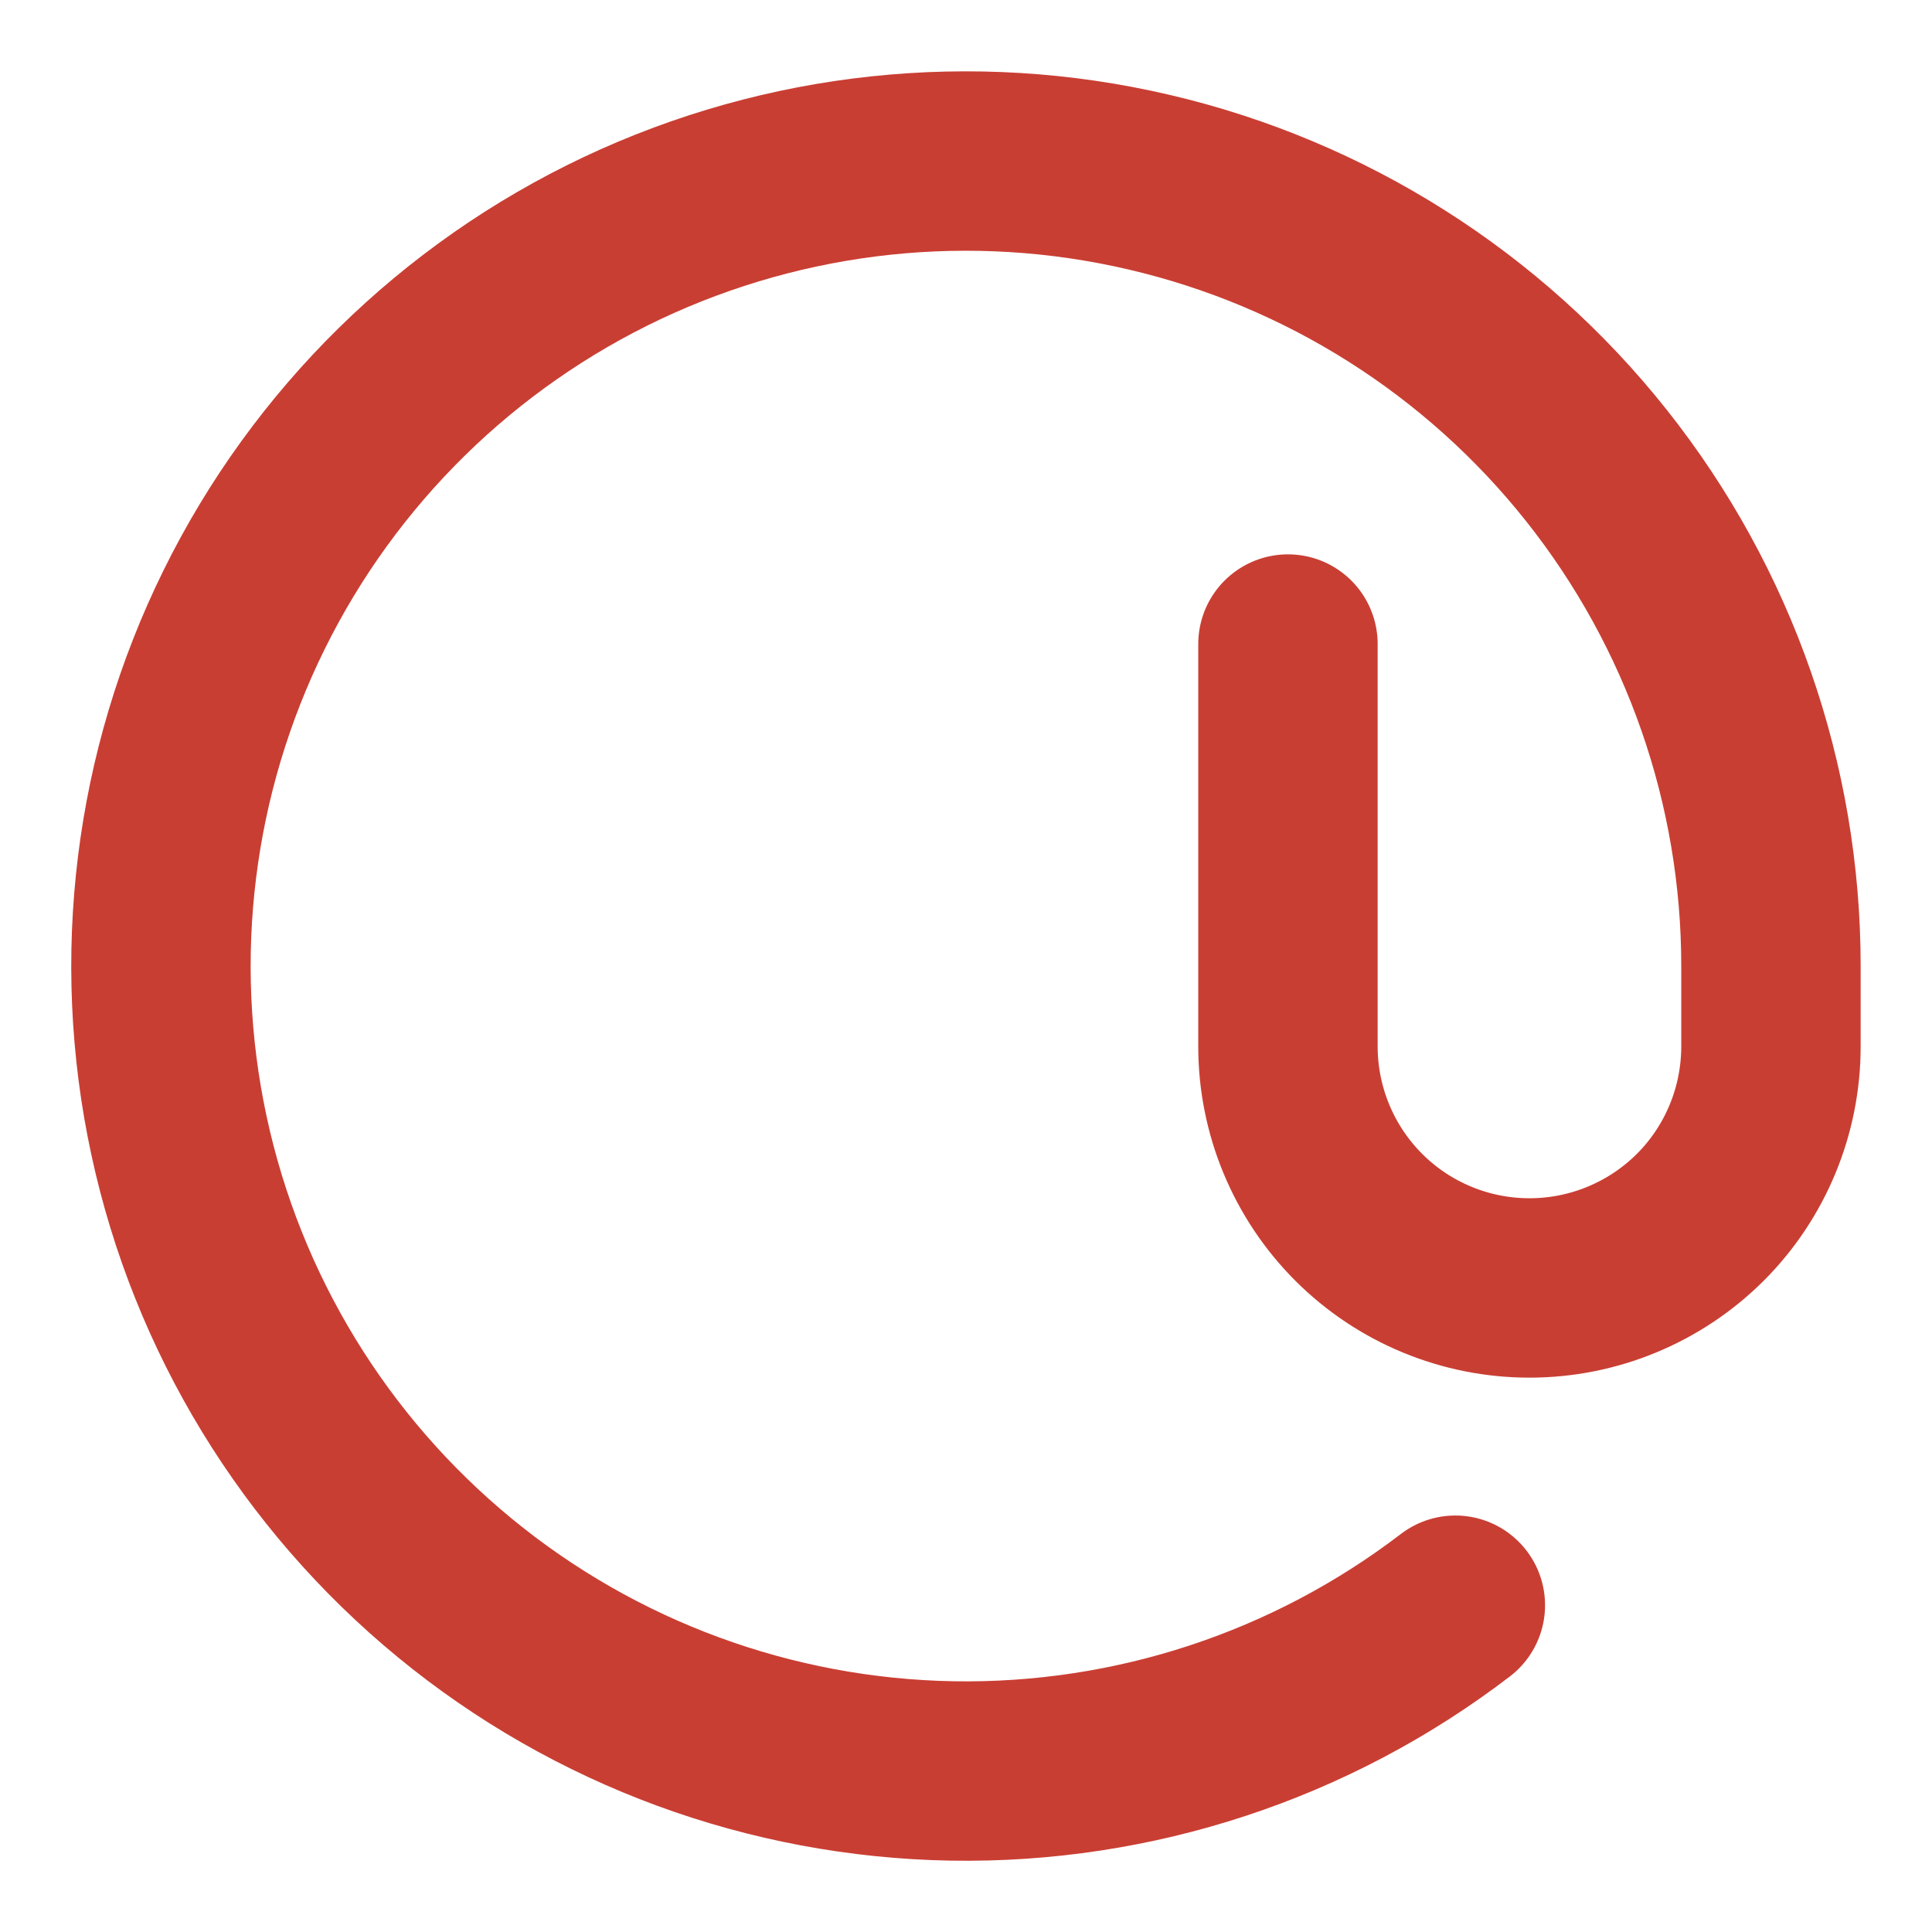
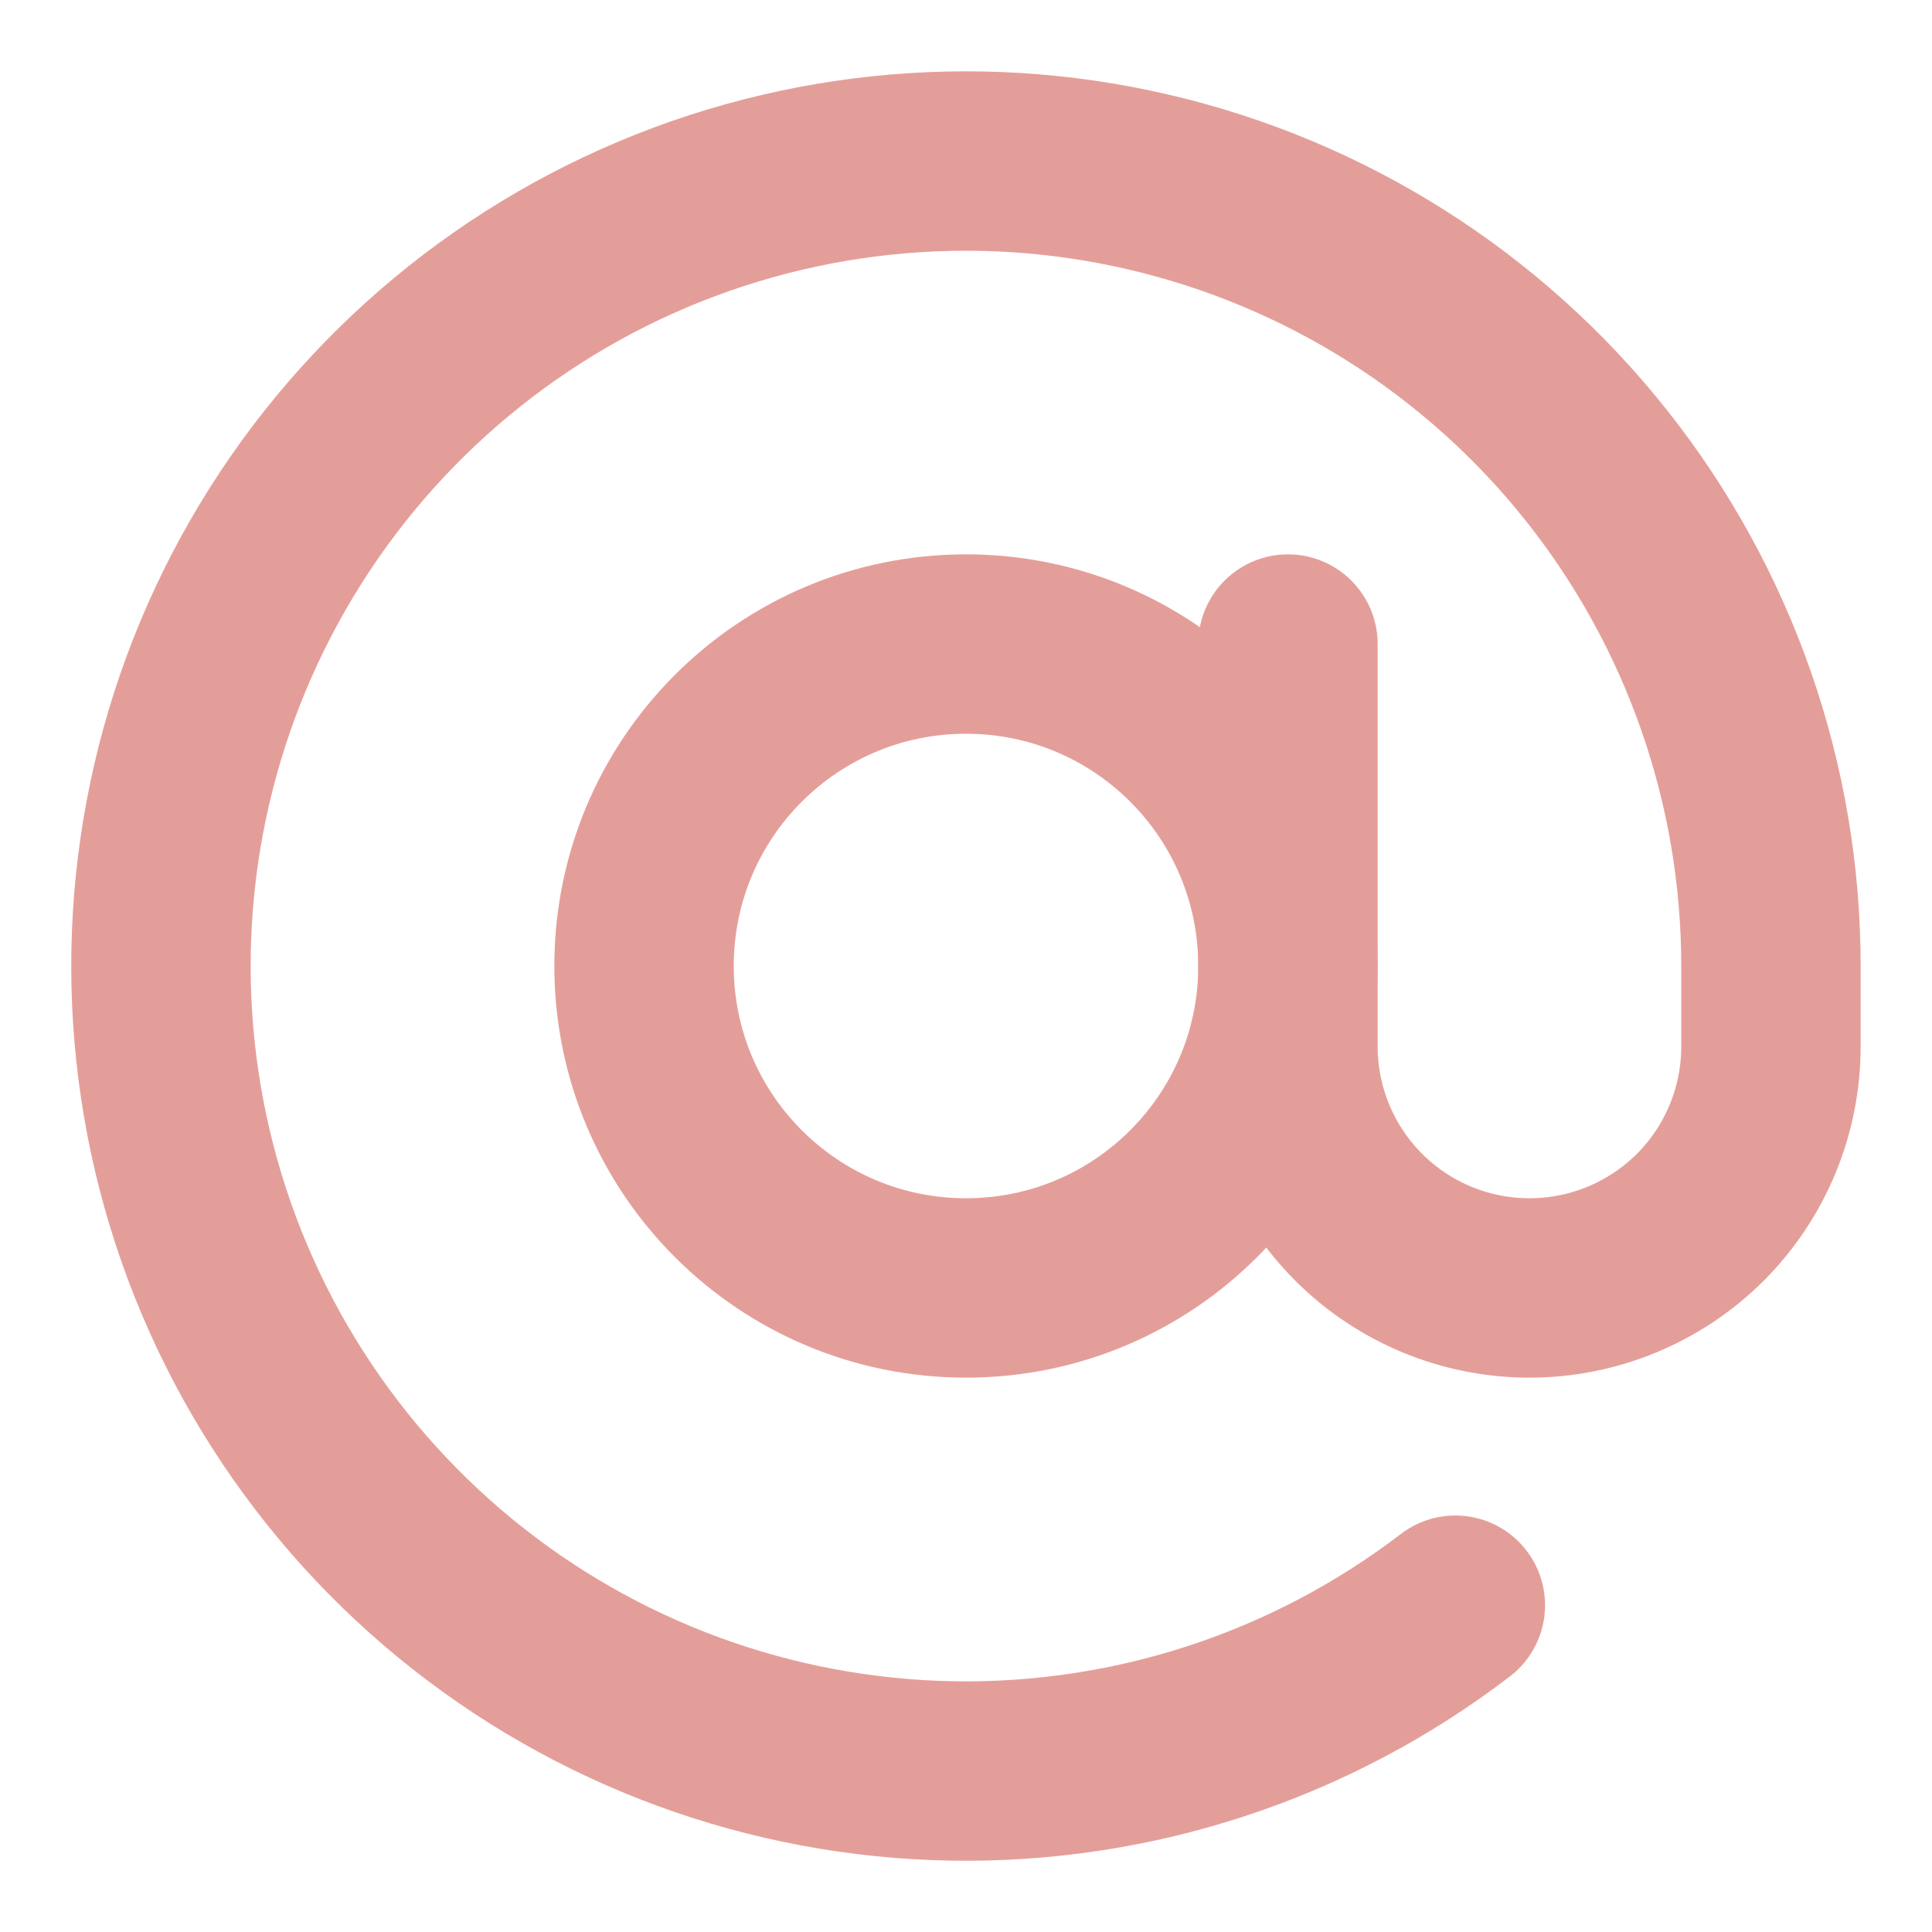
<svg xmlns="http://www.w3.org/2000/svg" width="14" height="14" viewBox="0 0 14 14" fill="none">
-   <path d="M9.333 4.667V7.583C9.333 8.047 9.518 8.493 9.846 8.821C10.174 9.149 10.619 9.333 11.083 9.333C11.547 9.333 11.992 9.149 12.321 8.821C12.649 8.493 12.833 8.047 12.833 7.583V7C12.833 5.683 12.388 4.406 11.569 3.374C10.751 2.343 9.608 1.619 8.326 1.32C7.043 1.02 5.698 1.164 4.507 1.726C3.317 2.289 2.352 3.237 1.769 4.418C1.186 5.599 1.02 6.942 1.297 8.229C1.574 9.516 2.279 10.671 3.296 11.507C4.313 12.343 5.583 12.81 6.9 12.833C8.216 12.855 9.501 12.432 10.546 11.632" stroke="#C93E33" stroke-width="1.3" stroke-linecap="round" stroke-linejoin="round" />
+   <g opacity="0.5">
+     <path d="M7 9.333C8.289 9.333 9.333 8.289 9.333 7C9.333 5.711 8.289 4.667 7 4.667C5.711 4.667 4.667 5.711 4.667 7C4.667 8.289 5.711 9.333 7 9.333Z" stroke="#C93E33" stroke-width="1.3" stroke-linecap="round" stroke-linejoin="round" />
+     <path d="M9.333 4.667V7.583C9.333 8.047 9.518 8.493 9.846 8.821C10.174 9.149 10.619 9.333 11.083 9.333C11.547 9.333 11.992 9.149 12.321 8.821C12.649 8.493 12.833 8.047 12.833 7.583V7C12.833 5.683 12.388 4.406 11.569 3.374C10.751 2.343 9.608 1.619 8.326 1.32C7.043 1.02 5.698 1.164 4.507 1.726C3.317 2.289 2.352 3.237 1.769 4.418C1.186 5.599 1.02 6.942 1.297 8.229C1.574 9.516 2.279 10.671 3.296 11.507C4.313 12.343 5.583 12.81 6.9 12.833C8.216 12.855 9.501 12.432 10.546 11.632" stroke="#C93E33" stroke-width="1.3" stroke-linecap="round" stroke-linejoin="round" />
+   </g>
</svg>
